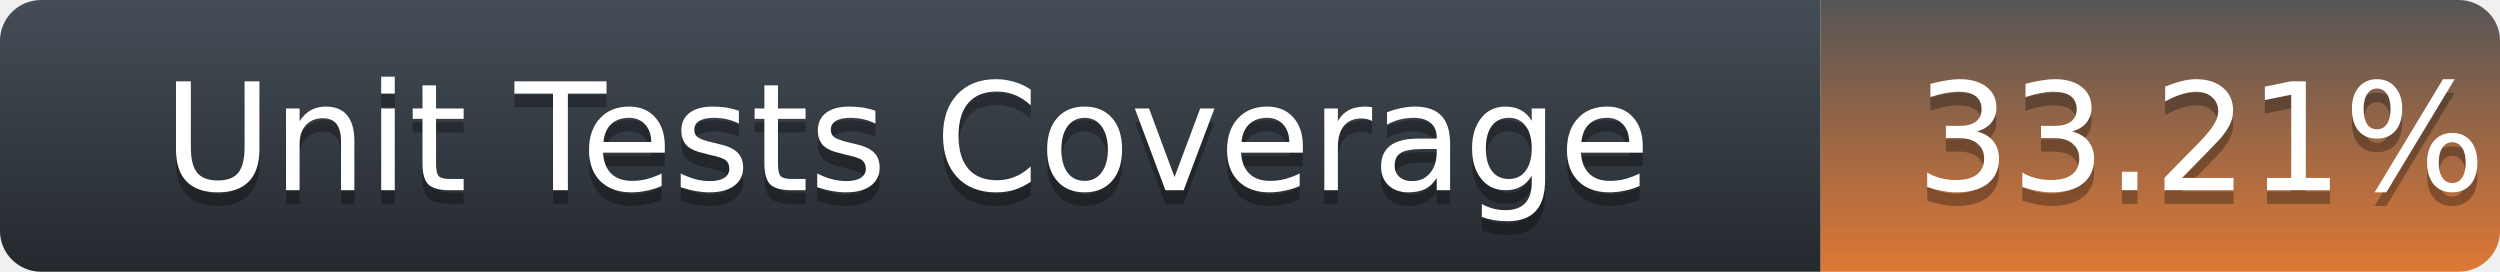
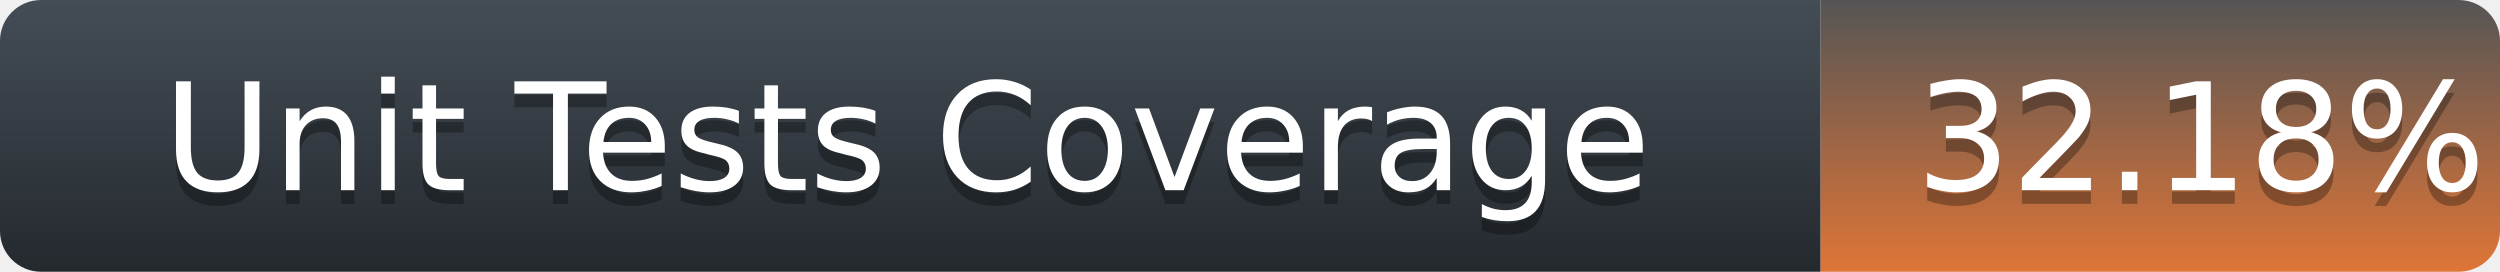
<svg xmlns="http://www.w3.org/2000/svg" width="184" height="20">
  <defs>
    <linearGradient id="title-fill" x1="50%" y1="0%" x2="50%" y2="100%">
      <stop stop-color="#444D56" offset="0%" />
      <stop stop-color="#24292E" offset="100%" />
    </linearGradient>
    <linearGradient id="coverage-fill" x1="50%" y1="0%" x2="50%" y2="100%">
      <stop stop-color="#555" offset="0%" />
-       <stop stop-color="#df7835" offset="100%" />
+       <stop stop-color="#df7537" offset="100%" />
    </linearGradient>
  </defs>
  <g fill="none" fill-rule="evenodd">
    <g font-family="'DejaVu Sans',Verdana,Geneva,sans-serif" font-size="11">
      <path d="M0,3 C0,1.343 1.355,0 3.027,0 L134,0 L134,20 L3.027,20 C1.355,20 0,18.657 0,17 L0,3 Z" fill="url(#title-fill)" fill-rule="nonzero" />
      <text fill="#010101" fill-opacity=".3">
        <tspan x="12" y="15" aria-hidden="true">Unit Tests Coverage</tspan>
      </text>
      <text fill="#FFFFFF">
        <tspan x="12" y="14">Unit Tests Coverage</tspan>
      </text>
    </g>
    <g transform="translate(134)" font-family="'DejaVu Sans',Verdana,Geneva,sans-serif" font-size="11">
      <path d="M0 0h46.939C48.629 0 50 1.343 50 3v14c0 1.657-1.37 3-3.061 3H0V0z" fill="url(#coverage-fill)" fill-rule="nonzero" />
      <text fill="#010101" fill-opacity=".3" aria-hidden="true">
-         <tspan x="7" y="15">33.21%</tspan>
+         <tspan x="7" y="15">32.18%</tspan>
      </text>
      <text fill="#FFFFFF">
-         <tspan x="7" y="14">33.21%</tspan>
+         <tspan x="7" y="14">32.18%</tspan>
      </text>
    </g>
  </g>
</svg>
